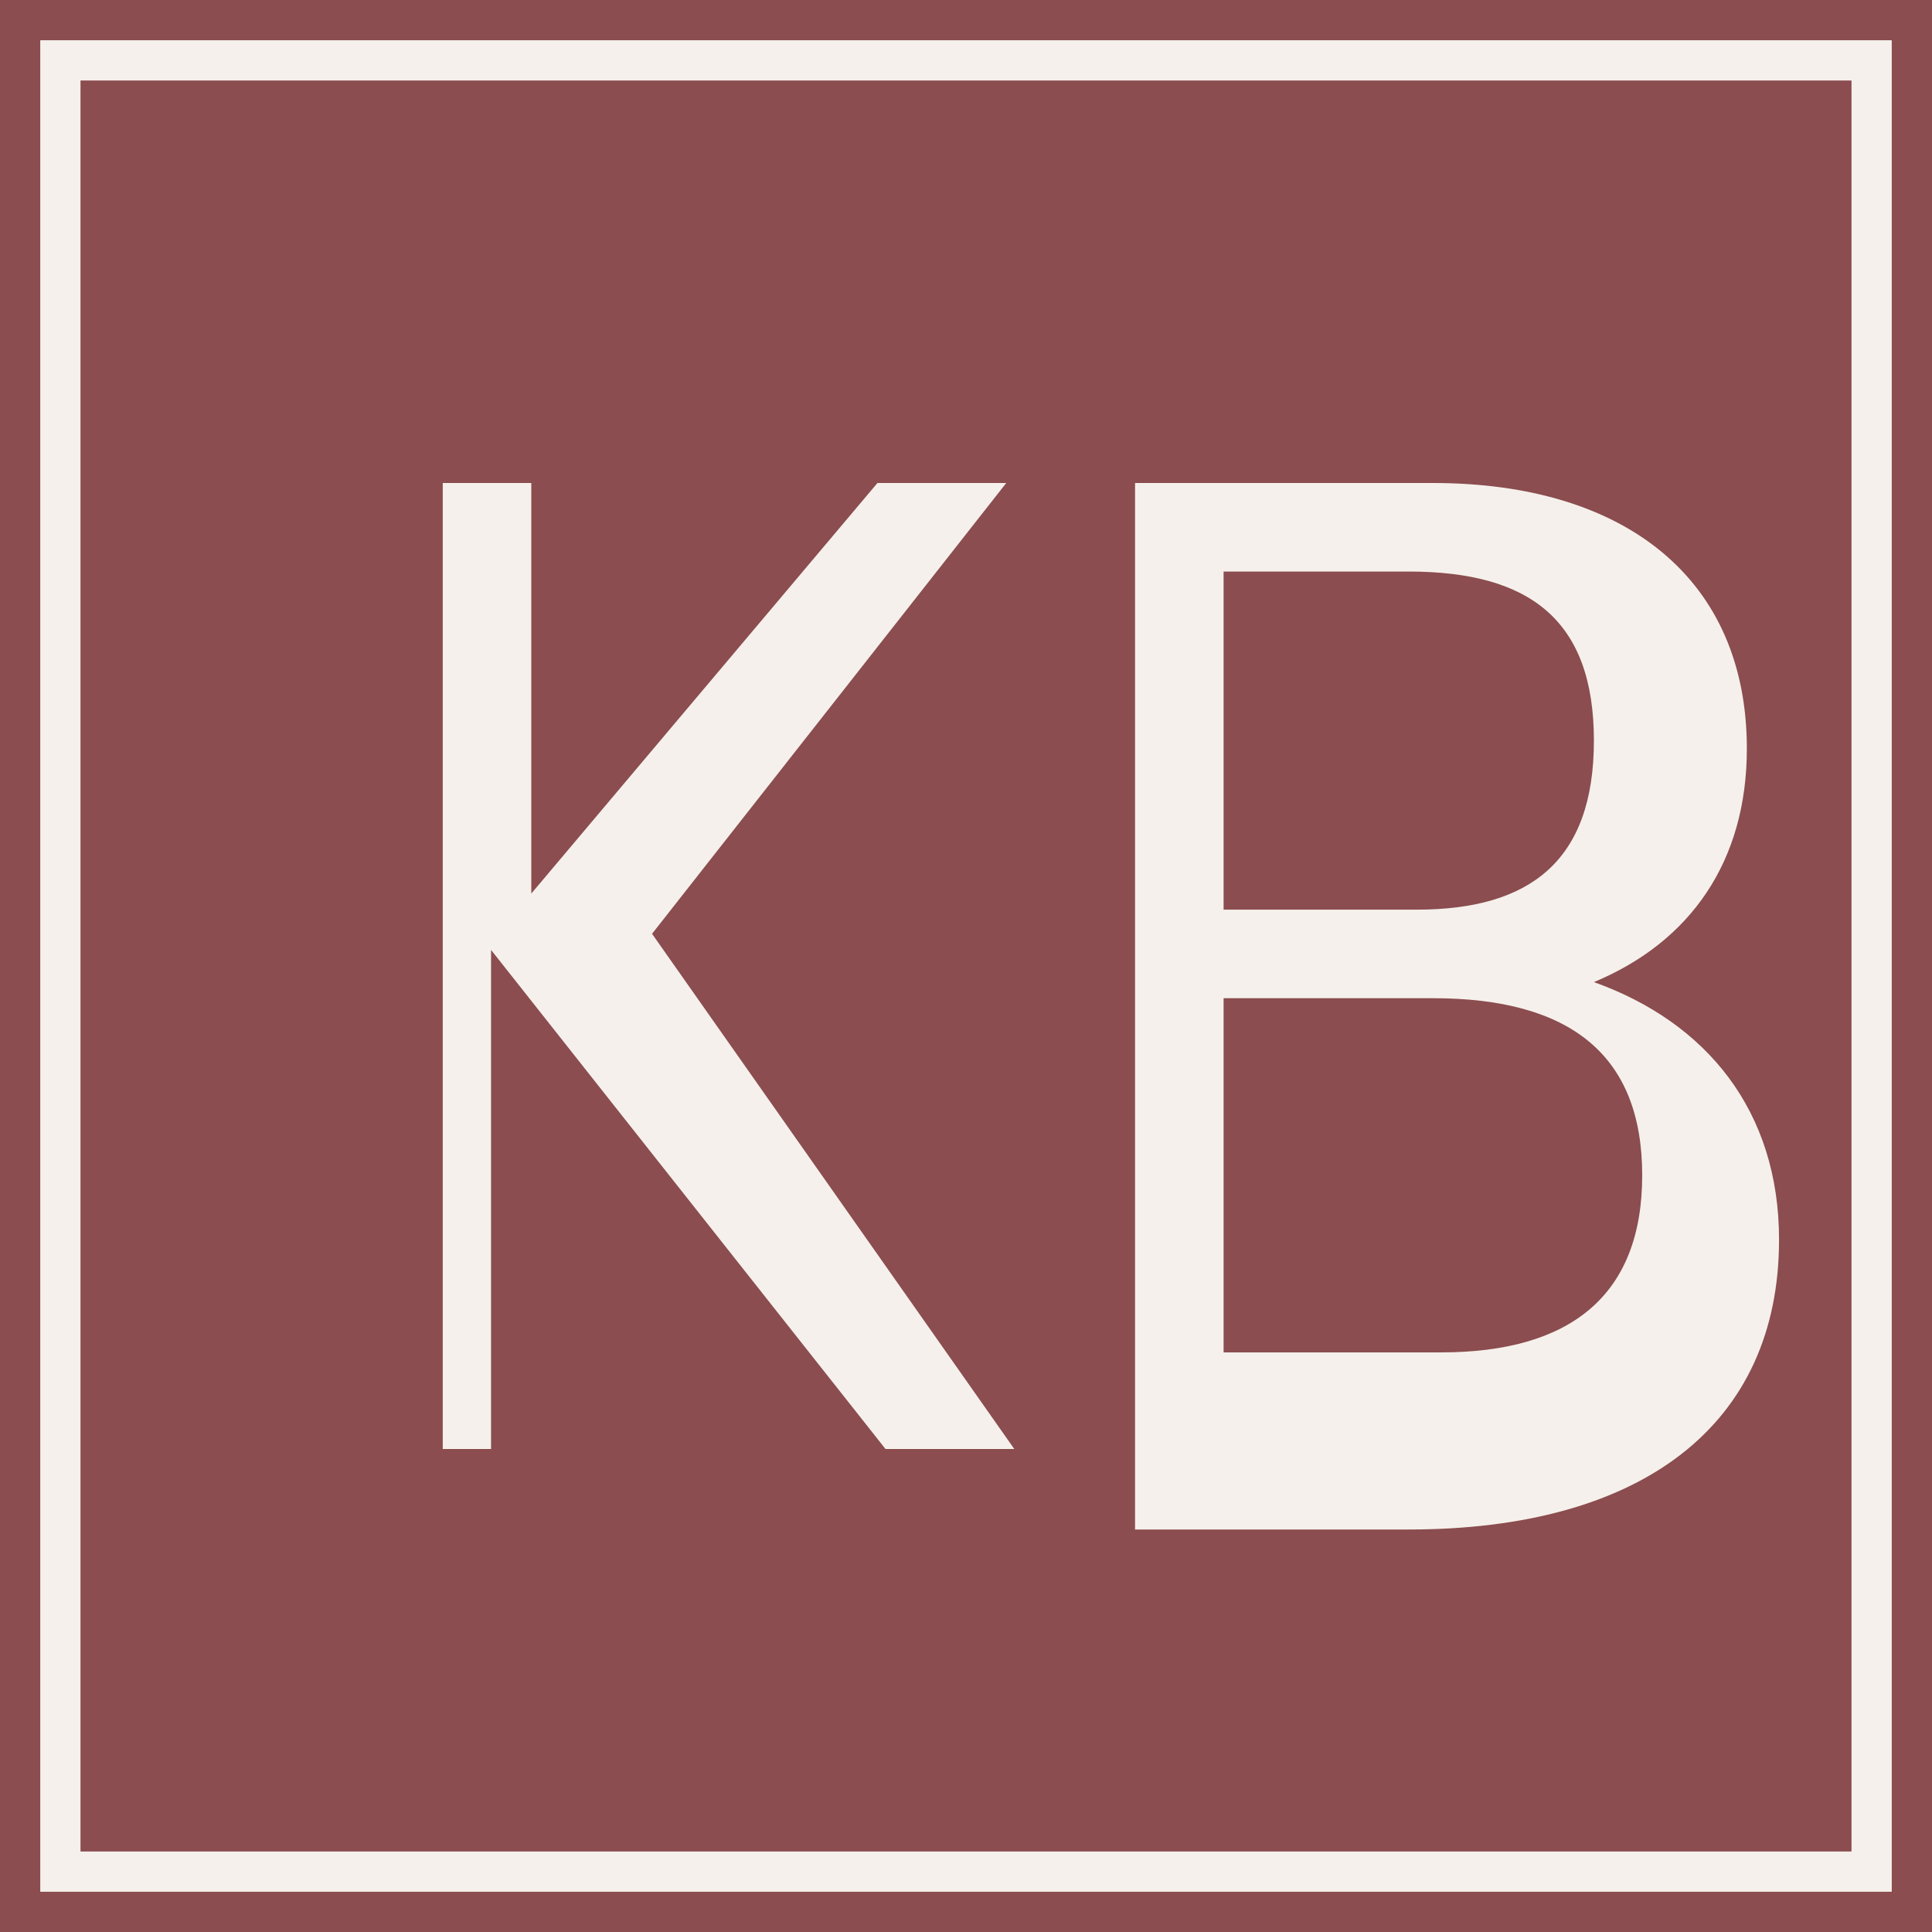
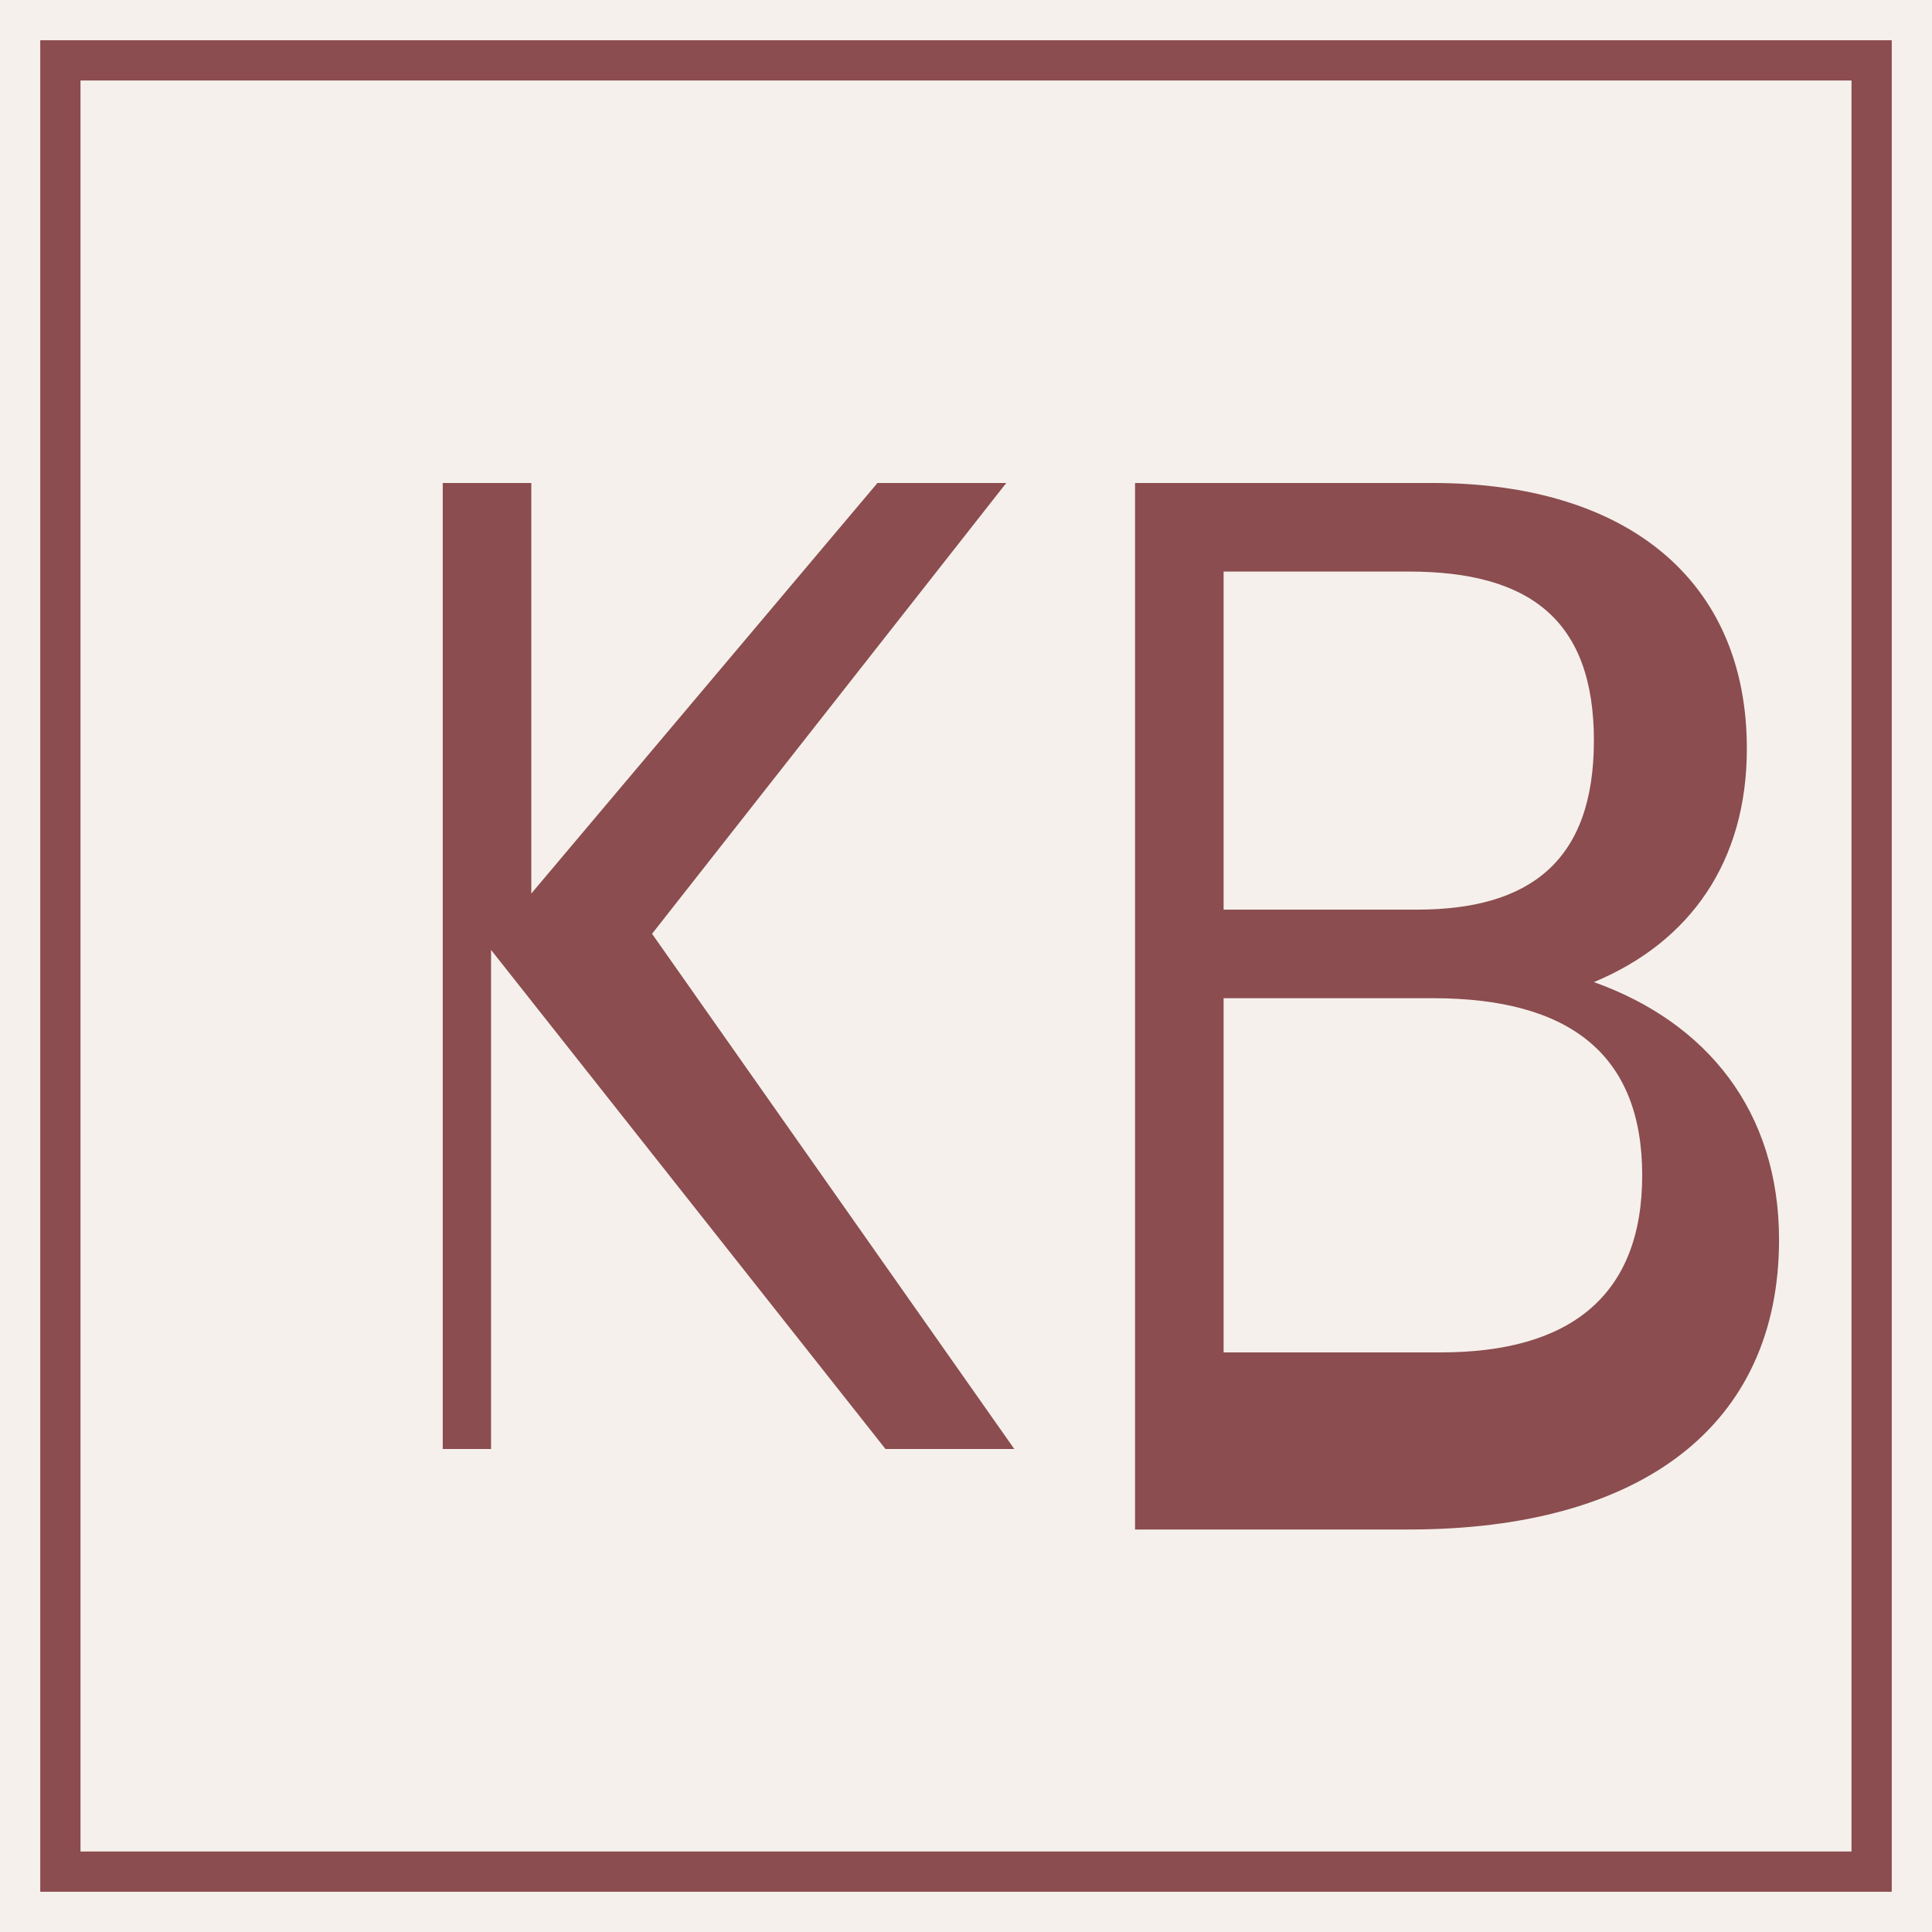
<svg xmlns="http://www.w3.org/2000/svg" viewBox="0 0 48 48" fill="none">
-   <rect width="48" height="48" fill="#8b4d4f" />
-   <rect x="1.5" y="1.5" width="45" height="45" stroke="#f5f0eb" stroke-width="1" />
-   <path fill="#f5f0eb" d="M11 12h2.2v10.2L21.8 12H25l-8.8 11.2L25.2 36h-3.2l-9.8-12.4V36H11V12zm17.2 0h7.4c4.8 0 7.8 2.4 7.8 6.6 0 2.8-1.4 4.8-3.8 5.8 2.8 1 4.6 3.2 4.6 6.4 0 4.6-3.4 7.2-9.2 7.2h-6.8V12zm2.2 2.2v8.4h4.8c2.8 0 4.4-1.2 4.4-4.2s-1.6-4.2-4.6-4.2h-4.6zm0 10.6v8.8h5.4c3.2 0 5-1.4 5-4.4 0-3-1.8-4.4-5.2-4.4h-5.2z" />
+   <rect width="48" height="48" fill="#f5f0eb" />
+   <rect x="1.5" y="1.5" width="45" height="45" stroke="#8b4d4f" stroke-width="1" />
+   <path fill="#8b4d4f" d="M11 12h2.2v10.2L21.8 12H25l-8.8 11.2L25.2 36h-3.2l-9.8-12.4V36H11V12zm17.2 0h7.4c4.8 0 7.8 2.4 7.8 6.6 0 2.8-1.4 4.8-3.8 5.8 2.8 1 4.6 3.2 4.6 6.4 0 4.6-3.4 7.2-9.2 7.2h-6.8V12zm2.2 2.2v8.4h4.8c2.8 0 4.4-1.2 4.4-4.2s-1.6-4.2-4.6-4.2h-4.6zm0 10.6v8.8h5.4c3.2 0 5-1.4 5-4.4 0-3-1.8-4.4-5.2-4.4h-5.2z" />
</svg>
